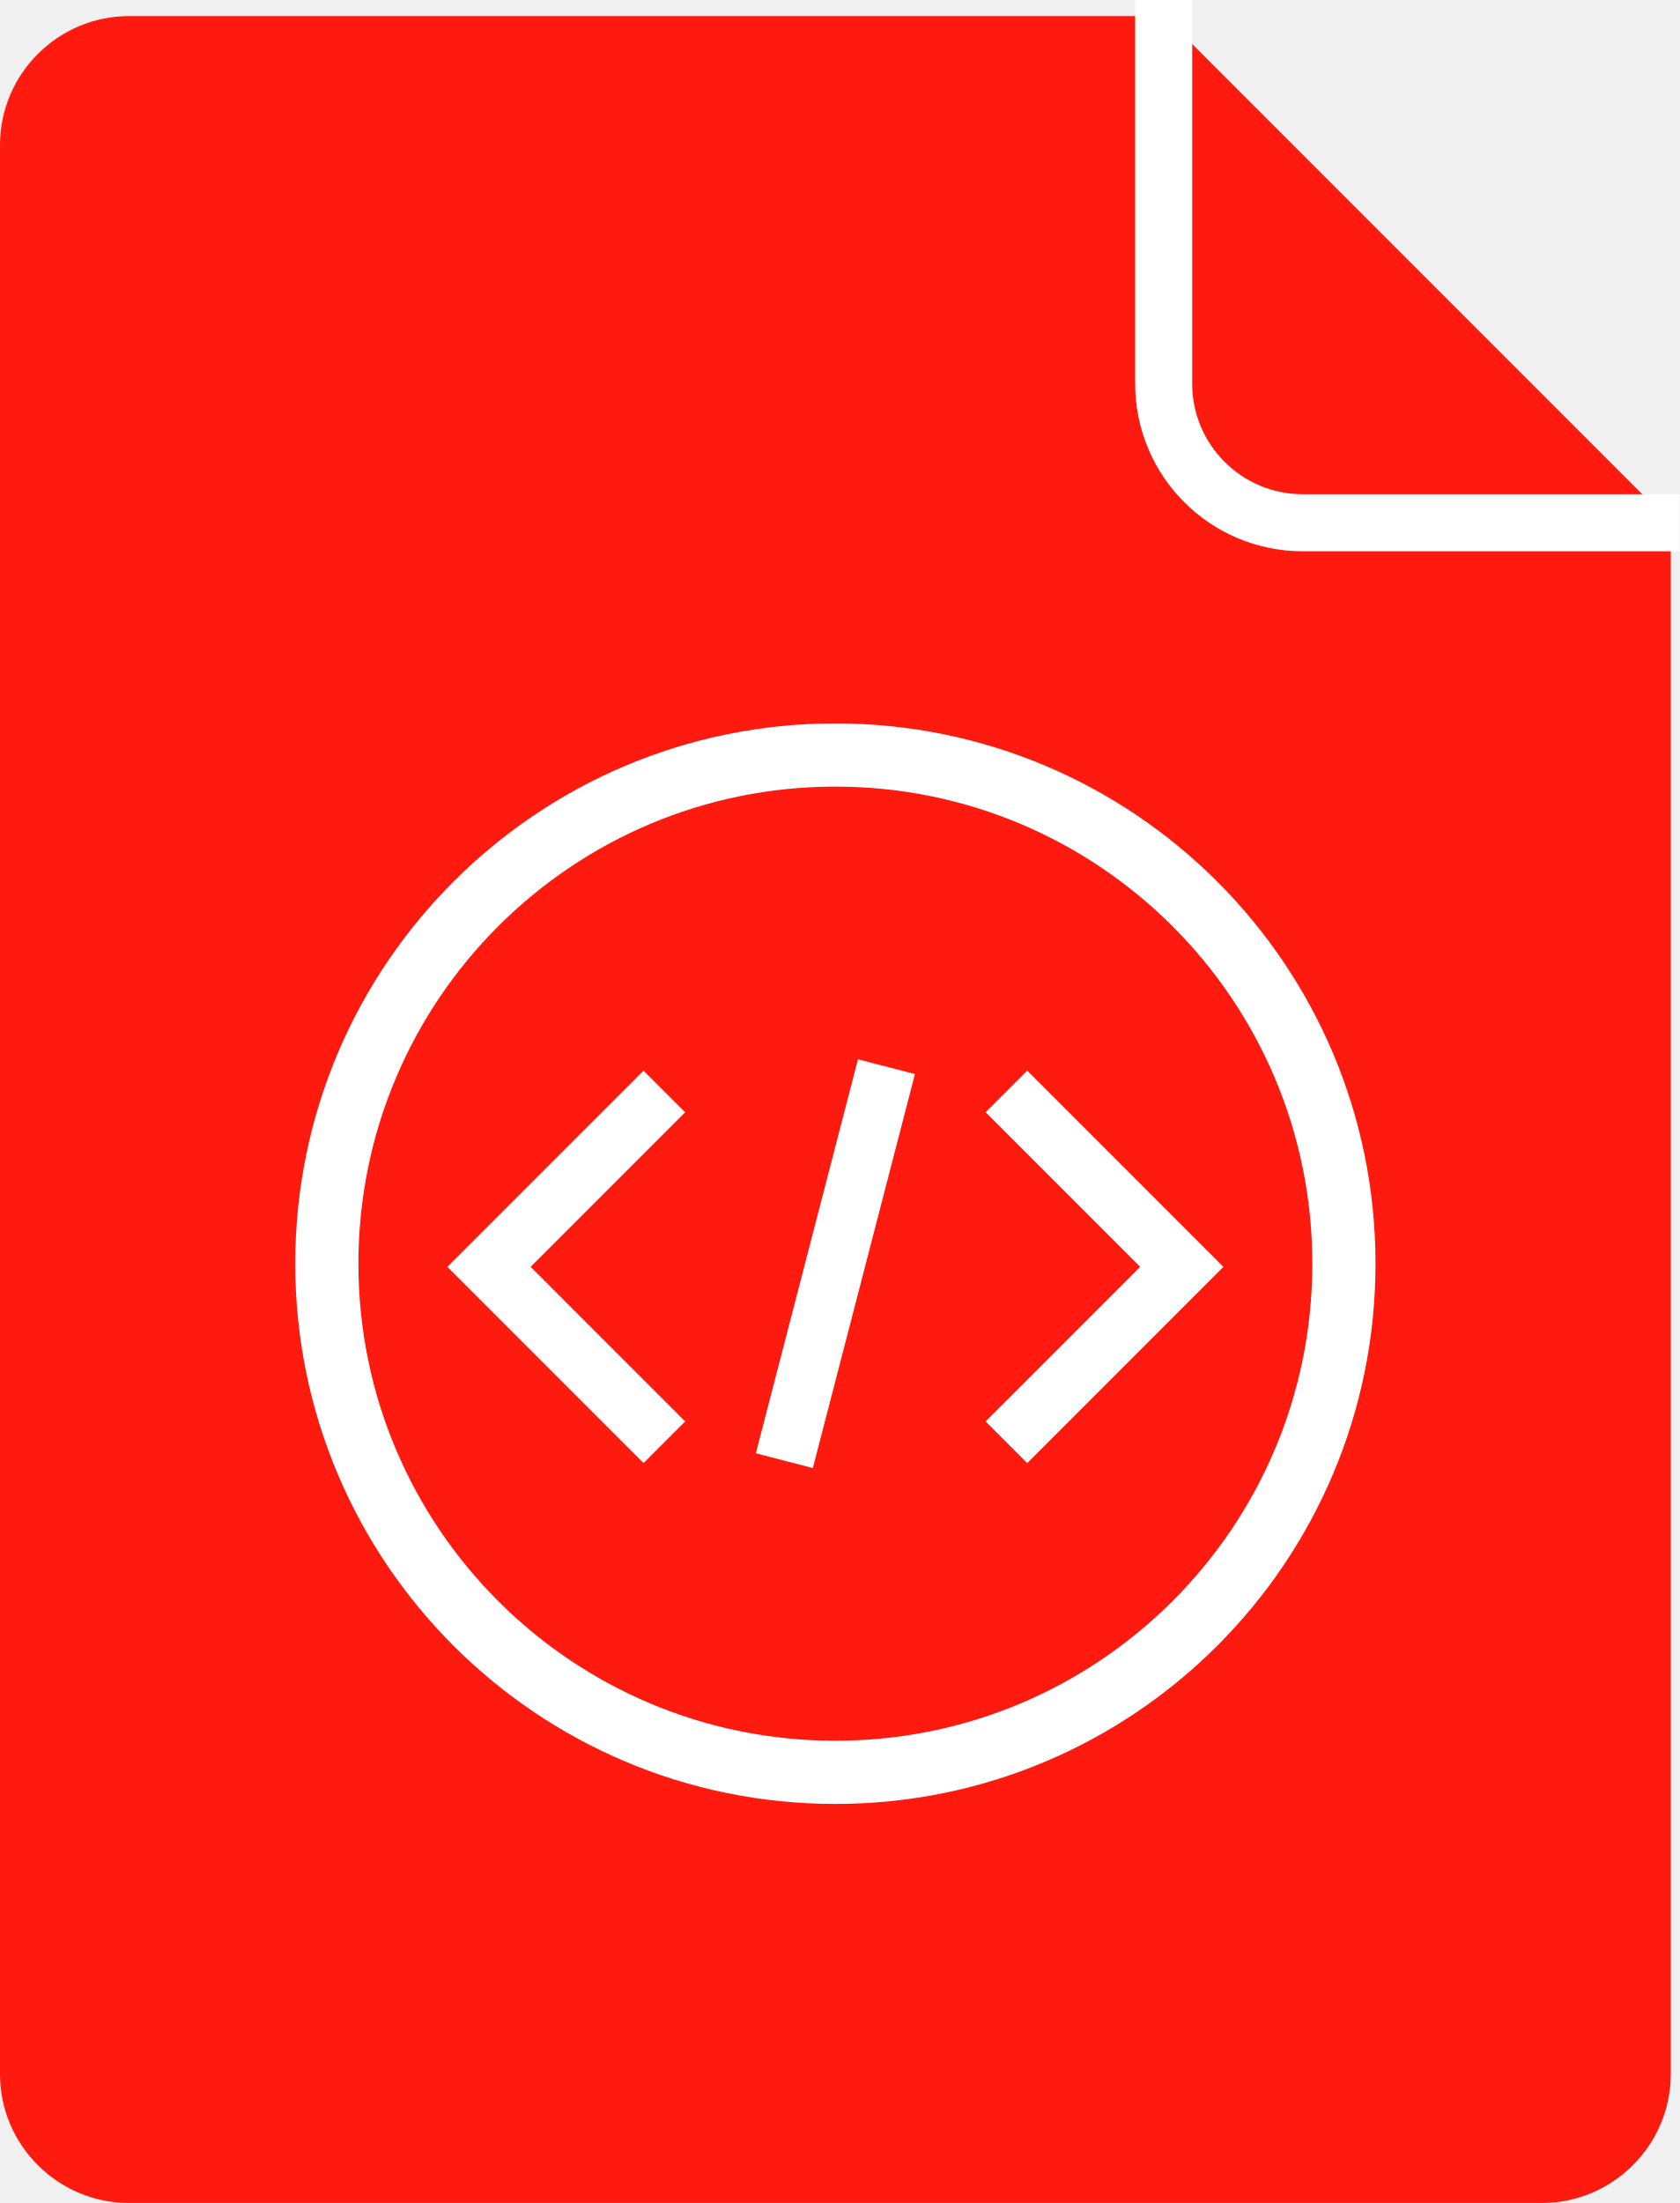
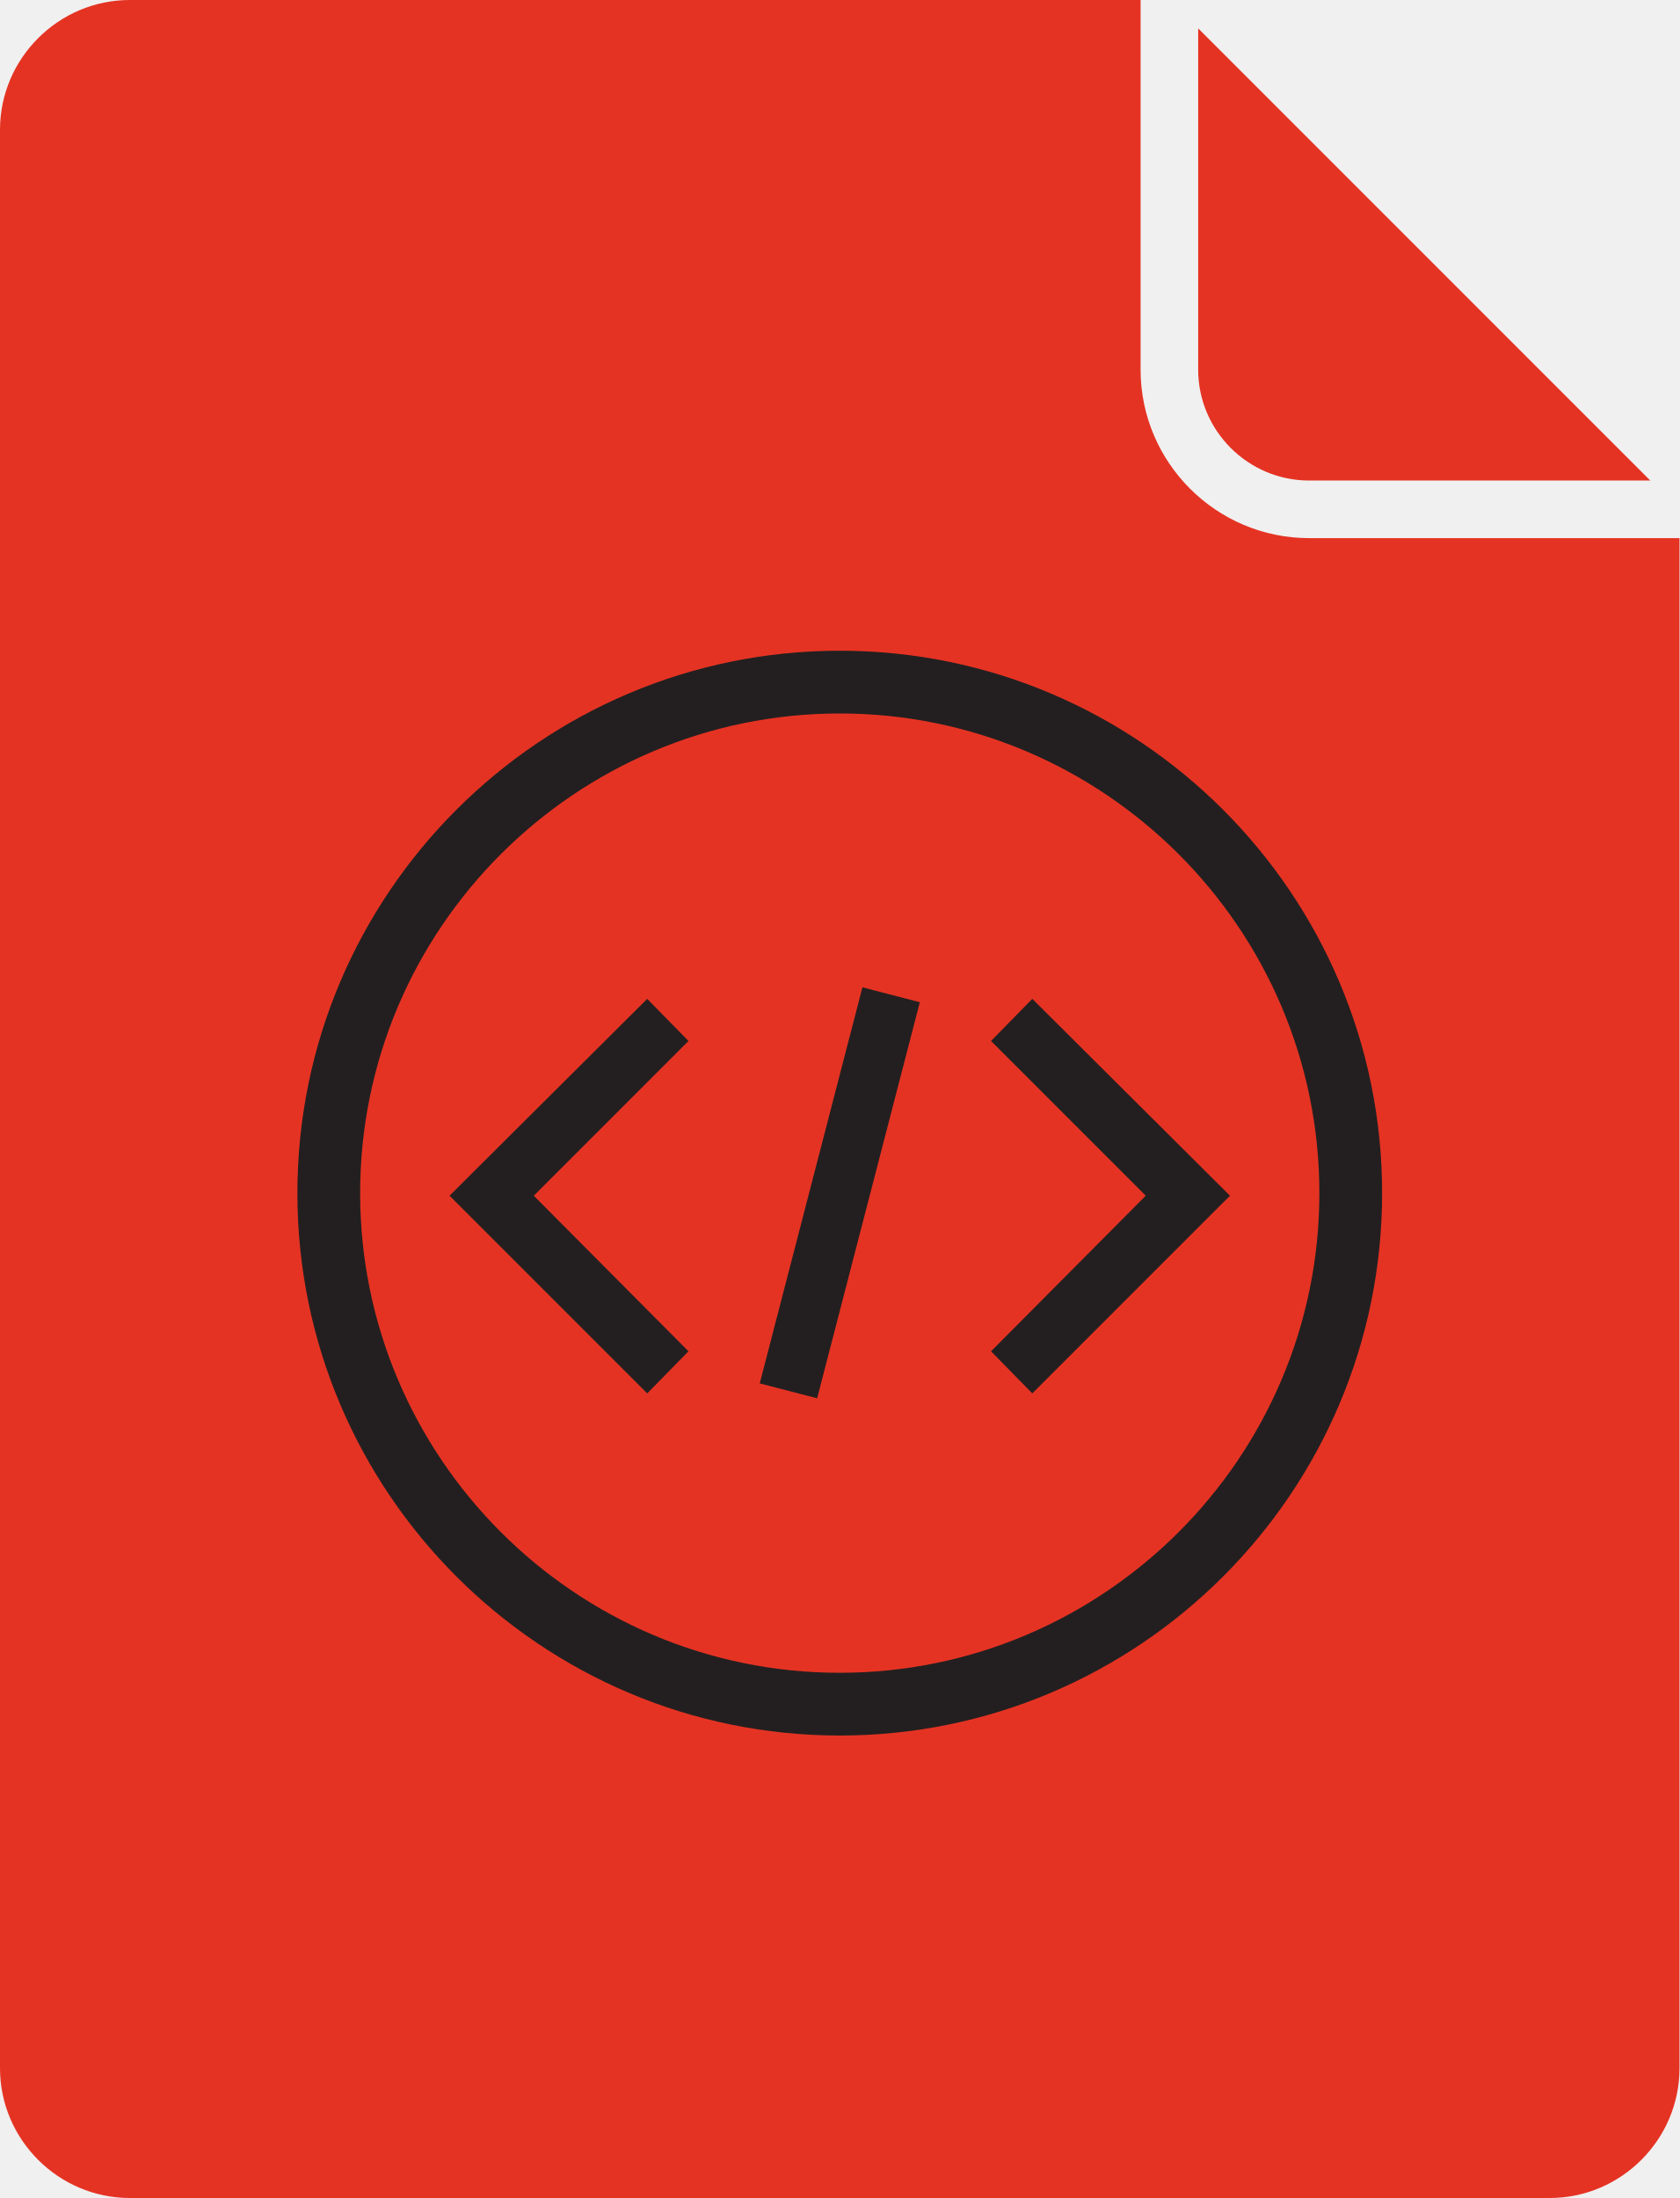
- <svg xmlns="http://www.w3.org/2000/svg" width="24.753mm" height="32.461mm" viewBox="0 0 24.753 32.461" version="1.1" id="svg1502">
-   <defs id="defs1496">
-     <clipPath clipPathUnits="userSpaceOnUse" id="clipPath707">
-       <path d="M 0,0 H 792 V 612 H 0 Z" id="path705" />
-     </clipPath>
-   </defs>
-   <g id="layer1" transform="translate(-92.40897,-144.2583)">
-     <g id="g605" transform="matrix(0.3527778,0,0,-0.3527778,109.5695,144.4957)">
-       <path d="m 0,0 h -43.262 c -2.96,0 -5.382,-2.422 -5.382,-5.382 V -85.96 c 0,-2.96 2.422,-5.381 5.382,-5.381 h 59.039 c 2.961,0 5.382,2.421 5.382,5.381 v 64.801 z" style="fill:#fe1a0e;fill-opacity:1;fill-rule:nonzero;stroke:none" id="path607-2" />
+ <svg xmlns="http://www.w3.org/2000/svg" version="1.1" id="Layer_1" x="0px" y="0px" viewBox="0 0 195.4 255.7" xml:space="preserve" width="195.4" height="255.7">
+   <defs id="defs116" />
+   <style type="text/css" id="style83">
+ 	.st0{fill:#E53323;}
+ 	.st1{fill:#231F20;}
+ </style>
+   <g id="g111" transform="translate(-152.3,-122.2)">
+     <g id="g89">
+       <path class="st0" d="M 304.6,184.8 C 293.8,184.8 285,176 285,165.2 v -43 H 167.4 c -8.3,0 -15.1,6.8 -15.1,15.1 v 225.5 c 0,8.3 6.8,15.1 15.1,15.1 h 165.2 c 8.3,0 15.1,-6.8 15.1,-15.1 v -178 z" id="path85" />
+       <path class="st0" d="m 304.6,178.1 h 39.7 l -52.6,-52.6 v 39.7 c 0,7.1 5.8,12.9 12.9,12.9 z" id="path87" />
    </g>
-     <g id="g609" transform="matrix(0.3527778,0,0,-0.3527778,109.5602,144.2583)">
-       <path d="m 0,0 v -16.025 c 0,-3.208 2.601,-5.809 5.809,-5.809 h 15.74" style="fill:none;stroke:#ffffff;stroke-width:2.383;stroke-linecap:butt;stroke-linejoin:miter;stroke-miterlimit:10;stroke-dasharray:none;stroke-opacity:1" id="path611" />
-     </g>
-     <g id="g701" transform="matrix(0.3527778,0,0,-0.3527778,-118.0878,276.8332)">
-       <g id="g703" clip-path="url(#clipPath707)">
-         <g id="g709" transform="translate(652.8317,323.0214)">
-           <path d="m 0,0 c 0,-11.734 -9.512,-21.246 -21.246,-21.246 -11.734,0 -21.247,9.512 -21.247,21.246 0,11.734 9.513,21.246 21.247,21.246 C -9.512,21.246 0,11.734 0,0 Z" style="fill:none;stroke:#ffffff;stroke-width:2.64;stroke-linecap:butt;stroke-linejoin:miter;stroke-miterlimit:10;stroke-dasharray:none;stroke-opacity:1" id="path711" />
+     <g id="g109">
+       <path class="st1" d="m 250,324.1 c -34.8,0 -63.1,-28.3 -63.1,-63.1 0,-34.8 28.3,-63.1 63.1,-63.1 34.8,0 63.1,28.3 63.1,63.1 0,34.8 -28.3,63.1 -63.1,63.1 z m 0,-118.9 c -30.7,0 -55.8,25 -55.8,55.8 0,30.7 25,55.8 55.8,55.8 30.7,0 55.8,-25 55.8,-55.8 0,-30.8 -25.1,-55.8 -55.8,-55.8 z" id="path91" />
+       <g id="g107">
+         <g id="g105">
+           <g id="g95">
+             <polygon class="st1" points="227.6,238.4 232.4,243.3 214.4,261.3 232.4,279.4 227.6,284.3 204.6,261.3 " id="polygon93" />
+           </g>
+           <g id="g99">
+             <polygon class="st1" points="285.6,261.3 267.6,243.3 272.4,238.4 295.4,261.3 272.4,284.3 267.6,279.4 " id="polygon97" />
+           </g>
+           <g id="g103">
+             <rect x="226.2" y="257.5" transform="matrix(0.251,-0.968,0.968,0.251,-65.346,437.4643)" class="st1" width="47.6" height="6.9" id="rect101" />
+           </g>
        </g>
      </g>
    </g>
-     <g id="g713" transform="matrix(0.3527778,0,0,-0.3527778,101.8938,165.8167)">
-       <path d="M 0,0 -8.196,8.196 0,16.391 1.739,14.652 -4.717,8.196 1.739,1.739 Z" style="fill:#ffffff;fill-opacity:1;fill-rule:nonzero;stroke:none" id="path715" />
-     </g>
-     <g id="g717" transform="matrix(0.3527778,0,0,-0.3527778,107.5492,165.8167)">
-       <path d="M 0,0 -1.739,1.739 4.717,8.196 -1.739,14.652 0,16.391 8.196,8.196 Z" style="fill:#ffffff;fill-opacity:1;fill-rule:nonzero;stroke:none" id="path719" />
-     </g>
-     <g id="g721" transform="matrix(0.3527778,0,0,-0.3527778,104.3892,165.8898)">
-       <path d="m 0,0 -2.381,0.617 4.267,16.455 2.38,-0.616 z" style="fill:#ffffff;fill-opacity:1;fill-rule:nonzero;stroke:none" id="path723" />
-     </g>
  </g>
</svg>
